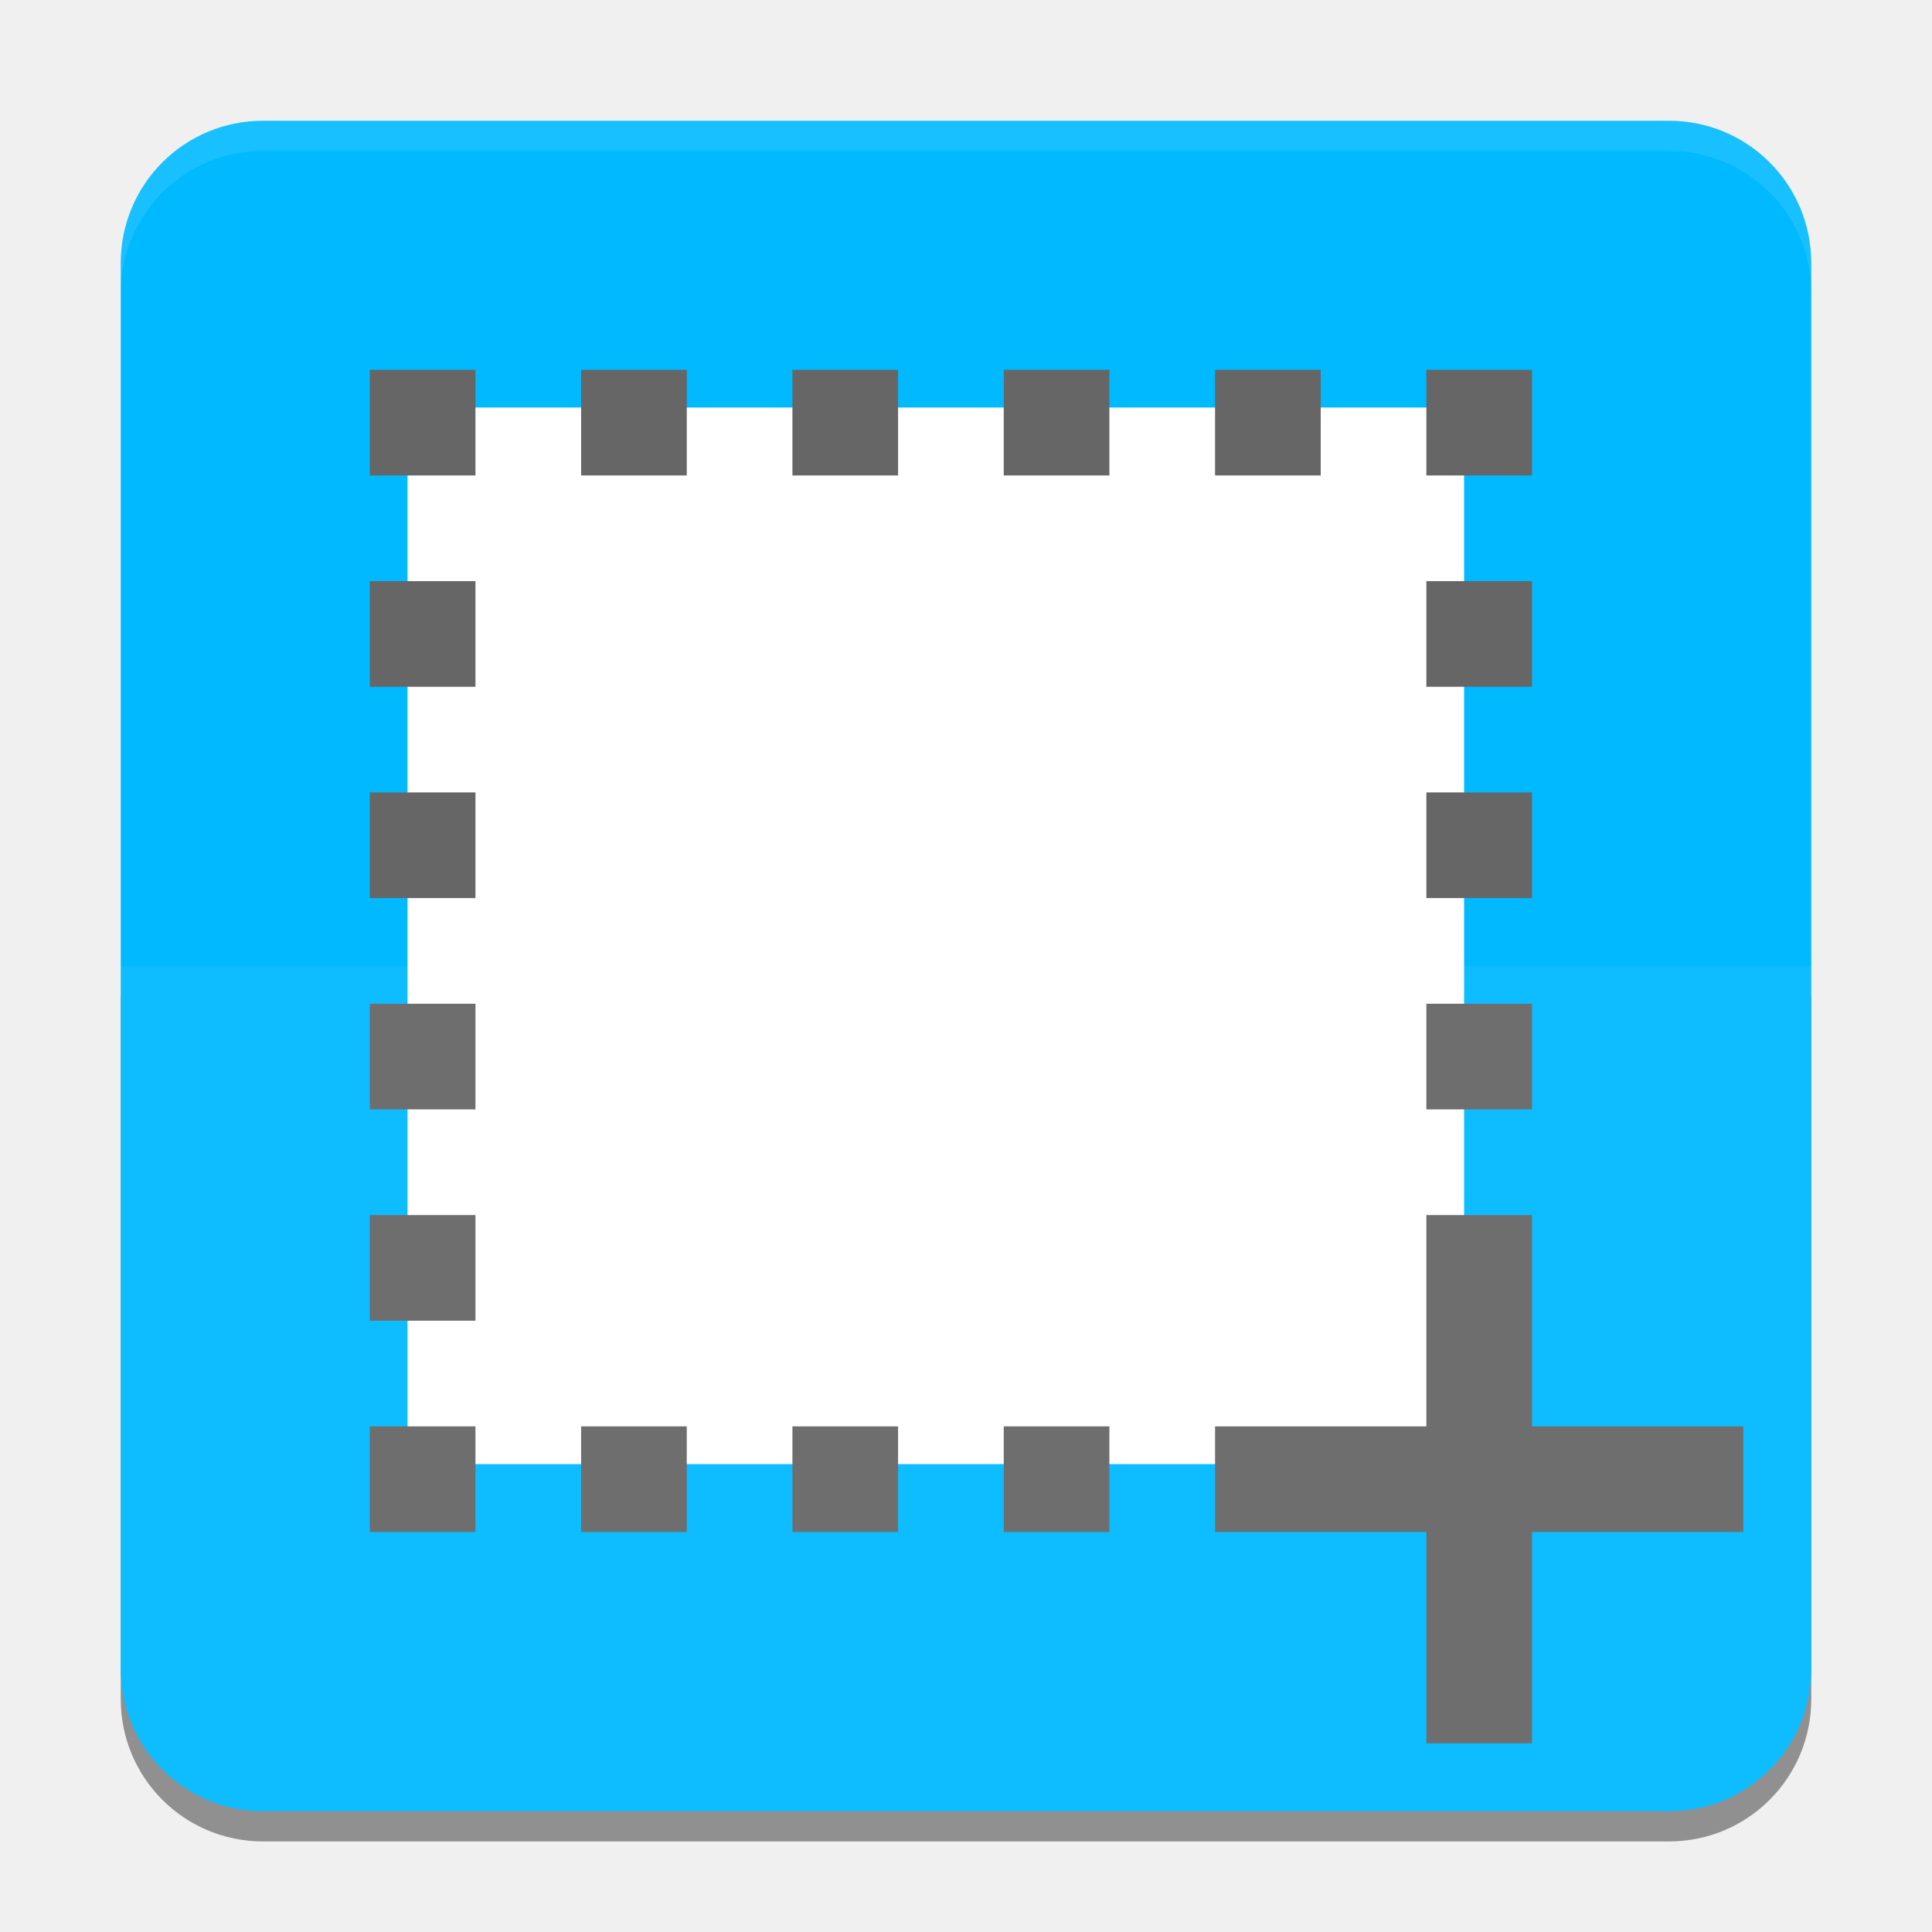
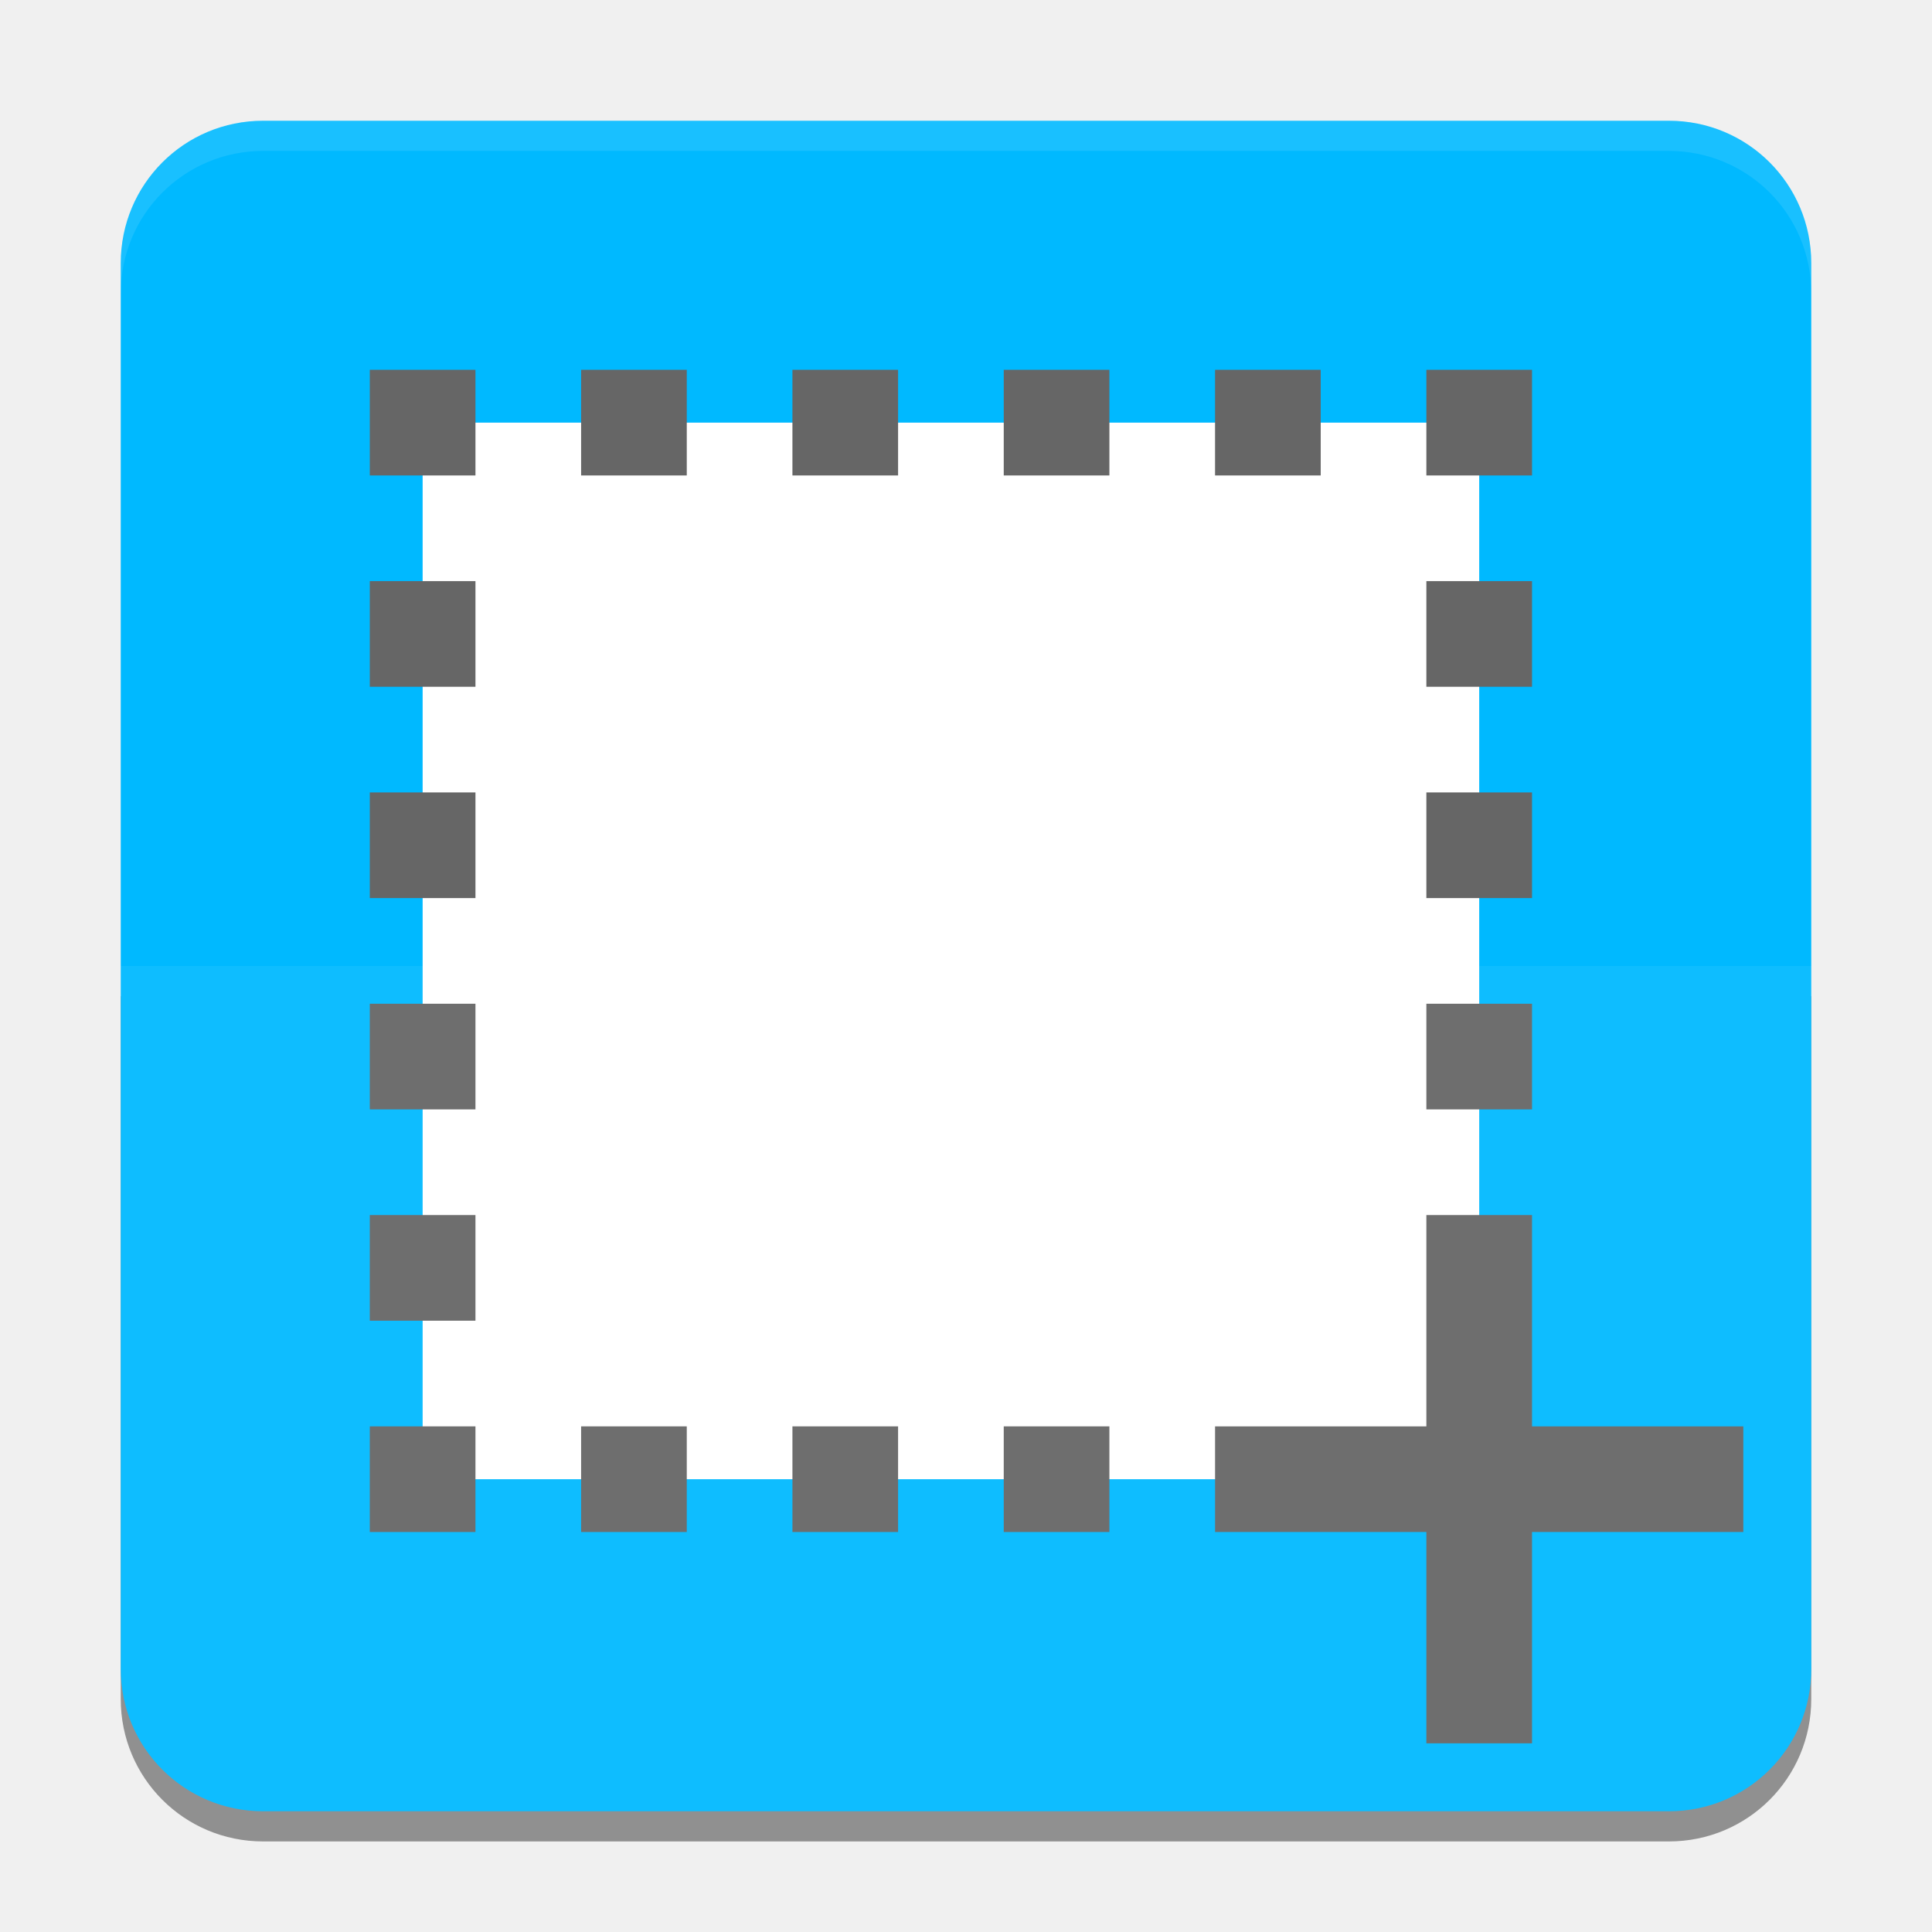
<svg xmlns="http://www.w3.org/2000/svg" id="svg8" version="1.1" viewBox="0 0 67.733 67.733" height="256" width="256">
  <defs id="defs2" />
  <g id="layer1" style="display:inline">
    <g id="layer10" style="display:inline;opacity:0.4">
      <path id="path839" style="display:inline;opacity:1;fill:#000000;fill-opacity:1;stroke-width:0.025;stroke-miterlimit:4;stroke-dasharray:none;paint-order:stroke fill markers" d="m 4.233,34.925 v 24.641 c 0,2.766 2.227,4.992 4.992,4.992 H 58.508 c 2.766,0 4.992,-2.227 4.992,-4.992 V 34.925 Z" />
    </g>
    <g style="display:inline" id="g1174">
-       <path id="rect1168" style="display:inline;fill:#00b9ff;fill-opacity:1;stroke-width:0.093;stroke-miterlimit:4;stroke-dasharray:none;paint-order:stroke fill markers" d="M 34.869 16 C 24.416 16 16 24.416 16 34.869 L 16 128 L 16 221.131 C 16 231.584 24.416 240 34.869 240 L 221.131 240 C 231.584 240 240 231.584 240 221.131 L 240 128 L 240 34.869 C 240 24.416 231.584 16 221.131 16 L 34.869 16 z " transform="scale(0.2645833)" />
+       <path id="rect1168" style="display:inline;fill:#00b9ff;fill-opacity:1;stroke-width:0.093;stroke-miterlimit:4;stroke-dasharray:none;paint-order:stroke fill markers" d="M 34.869,16 C 24.416,16 16,24.416 16,34.869 V 128 221.131 C 16,231.584 24.416,240 34.869,240 H 221.131 C 231.584,240 240,231.584 240,221.131 V 128 34.869 C 240,24.416 231.584,16 221.131,16 Z" transform="scale(0.2645833)" />
    </g>
    <g id="layer2" style="opacity:0.1">
      <path d="m 9.226,4.233 c -2.766,0 -4.992,2.227 -4.992,4.992 v 1.058 c 0,-2.766 2.227,-4.992 4.992,-4.992 H 58.508 c 2.766,0 4.992,2.227 4.992,4.992 V 9.226 c 0,-2.766 -2.227,-4.992 -4.992,-4.992 z" style="display:inline;opacity:1;fill:#ffffff;fill-opacity:1;stroke-width:0.025;stroke-miterlimit:4;stroke-dasharray:none;paint-order:stroke fill markers" id="path955" />
    </g>
  </g>
  <g id="g1156" style="display:inline">
-     <rect style="opacity:1;fill:#ffffff;fill-opacity:1;stroke:none;stroke-width:1.26;stroke-linecap:butt;stroke-linejoin:miter;stroke-miterlimit:4;stroke-dasharray:none;stroke-dashoffset:0;paint-order:markers fill stroke" id="rect839" width="37.042" height="37.042" x="14.287" y="14.287" />
+     <rect style="opacity:1;fill:#ffffff;fill-opacity:1;stroke:none;stroke-width:1.26;stroke-linecap:butt;stroke-linejoin:miter;stroke-miterlimit:4;stroke-dasharray:none;stroke-dashoffset:0;paint-order:markers fill stroke" id="rect839" width="37.042" height="37.042" x="14.817" y="14.817" />
    <g id="g1361" style="fill:#666666">
      <path id="rect1197" style="fill:#666666;fill-opacity:1;stroke:none;stroke-width:9.28;stroke-linecap:butt;stroke-linejoin:miter;stroke-miterlimit:4;stroke-dasharray:none;stroke-dashoffset:0;paint-order:markers fill stroke" d="m 189,161 c 0,9.333 0,18.667 0,28 -9.333,0 -18.667,0 -28,0 v 14 c 9.333,0 18.667,0 28,0 0,9.333 0,18.667 0,28 h 14 c 0,-9.333 0,-18.667 0,-28 9.333,0 18.667,0 28,0 v -14 c -9.333,0 -18.667,0 -28,0 0,-9.333 0,-18.667 0,-28 z" transform="scale(0.2645833)" />
-       <path id="rect841" style="fill:#666666;fill-opacity:1;stroke:none;stroke-width:9.28;stroke-linecap:butt;stroke-linejoin:miter;stroke-miterlimit:4;stroke-dasharray:none;stroke-dashoffset:0;paint-order:markers fill stroke" d="M 49 49 L 49 63 L 63 63 L 63 49 L 49 49 z M 77 49 L 77 63 L 91 63 L 91 49 L 77 49 z M 105 49 L 105 63 L 119 63 L 119 49 L 105 49 z M 133 49 L 133 63 L 147 63 L 147 49 L 133 49 z M 161 49 L 161 63 L 175 63 L 175 49 L 161 49 z M 189 49 L 189 63 L 203 63 L 203 49 L 189 49 z M 49 77 L 49 91 L 63 91 L 63 77 L 49 77 z M 189 77 L 189 91 L 203 91 L 203 77 L 189 77 z M 49 105 L 49 119 L 63 119 L 63 105 L 49 105 z M 189 105 L 189 119 L 203 119 L 203 105 L 189 105 z M 49 133 L 49 147 L 63 147 L 63 133 L 49 133 z M 189 133 L 189 147 L 203 147 L 203 133 L 189 133 z M 49 161 L 49 175 L 63 175 L 63 161 L 49 161 z M 49 189 L 49 203 L 63 203 L 63 189 L 49 189 z M 77 189 L 77 203 L 91 203 L 91 189 L 77 189 z M 105 189 L 105 203 L 119 203 L 119 189 L 105 189 z M 133 189 L 133 203 L 147 203 L 147 189 L 133 189 z " transform="scale(0.2645833)" />
+       <path id="rect841" style="fill:#666666;fill-opacity:1;stroke:none;stroke-width:9.28;stroke-linecap:butt;stroke-linejoin:miter;stroke-miterlimit:4;stroke-dasharray:none;stroke-dashoffset:0;paint-order:markers fill stroke" d="M 49,49 V 63 H 63 V 49 Z m 28,0 V 63 H 91 V 49 Z m 28,0 v 14 h 14 V 49 Z m 28,0 v 14 h 14 V 49 Z m 28,0 v 14 h 14 V 49 Z m 28,0 v 14 h 14 V 49 Z M 49,77 V 91 H 63 V 77 Z m 140,0 v 14 h 14 V 77 Z M 49,105 v 14 h 14 v -14 z m 140,0 v 14 h 14 V 105 Z M 49,133 v 14 h 14 v -14 z m 140,0 v 14 h 14 V 133 Z M 49,161 v 14 h 14 v -14 z m 0,28 v 14 h 14 v -14 z m 28,0 v 14 h 14 v -14 z m 28,0 v 14 h 14 v -14 z m 28,0 v 14 h 14 v -14 z" transform="scale(0.2645833)" />
    </g>
  </g>
  <g id="layer3" style="display:inline">
    <path d="M 9.226,63.5 C 6.46,63.5 4.233,61.273 4.233,58.508 V 33.867 H 63.5 V 58.508 C 63.5,61.273 61.273,63.5 58.508,63.5 Z" style="display:inline;opacity:0.055;fill:#ffffff;fill-opacity:1;stroke-width:0.025;stroke-miterlimit:4;stroke-dasharray:none;paint-order:stroke fill markers" id="path842" />
  </g>
</svg>
